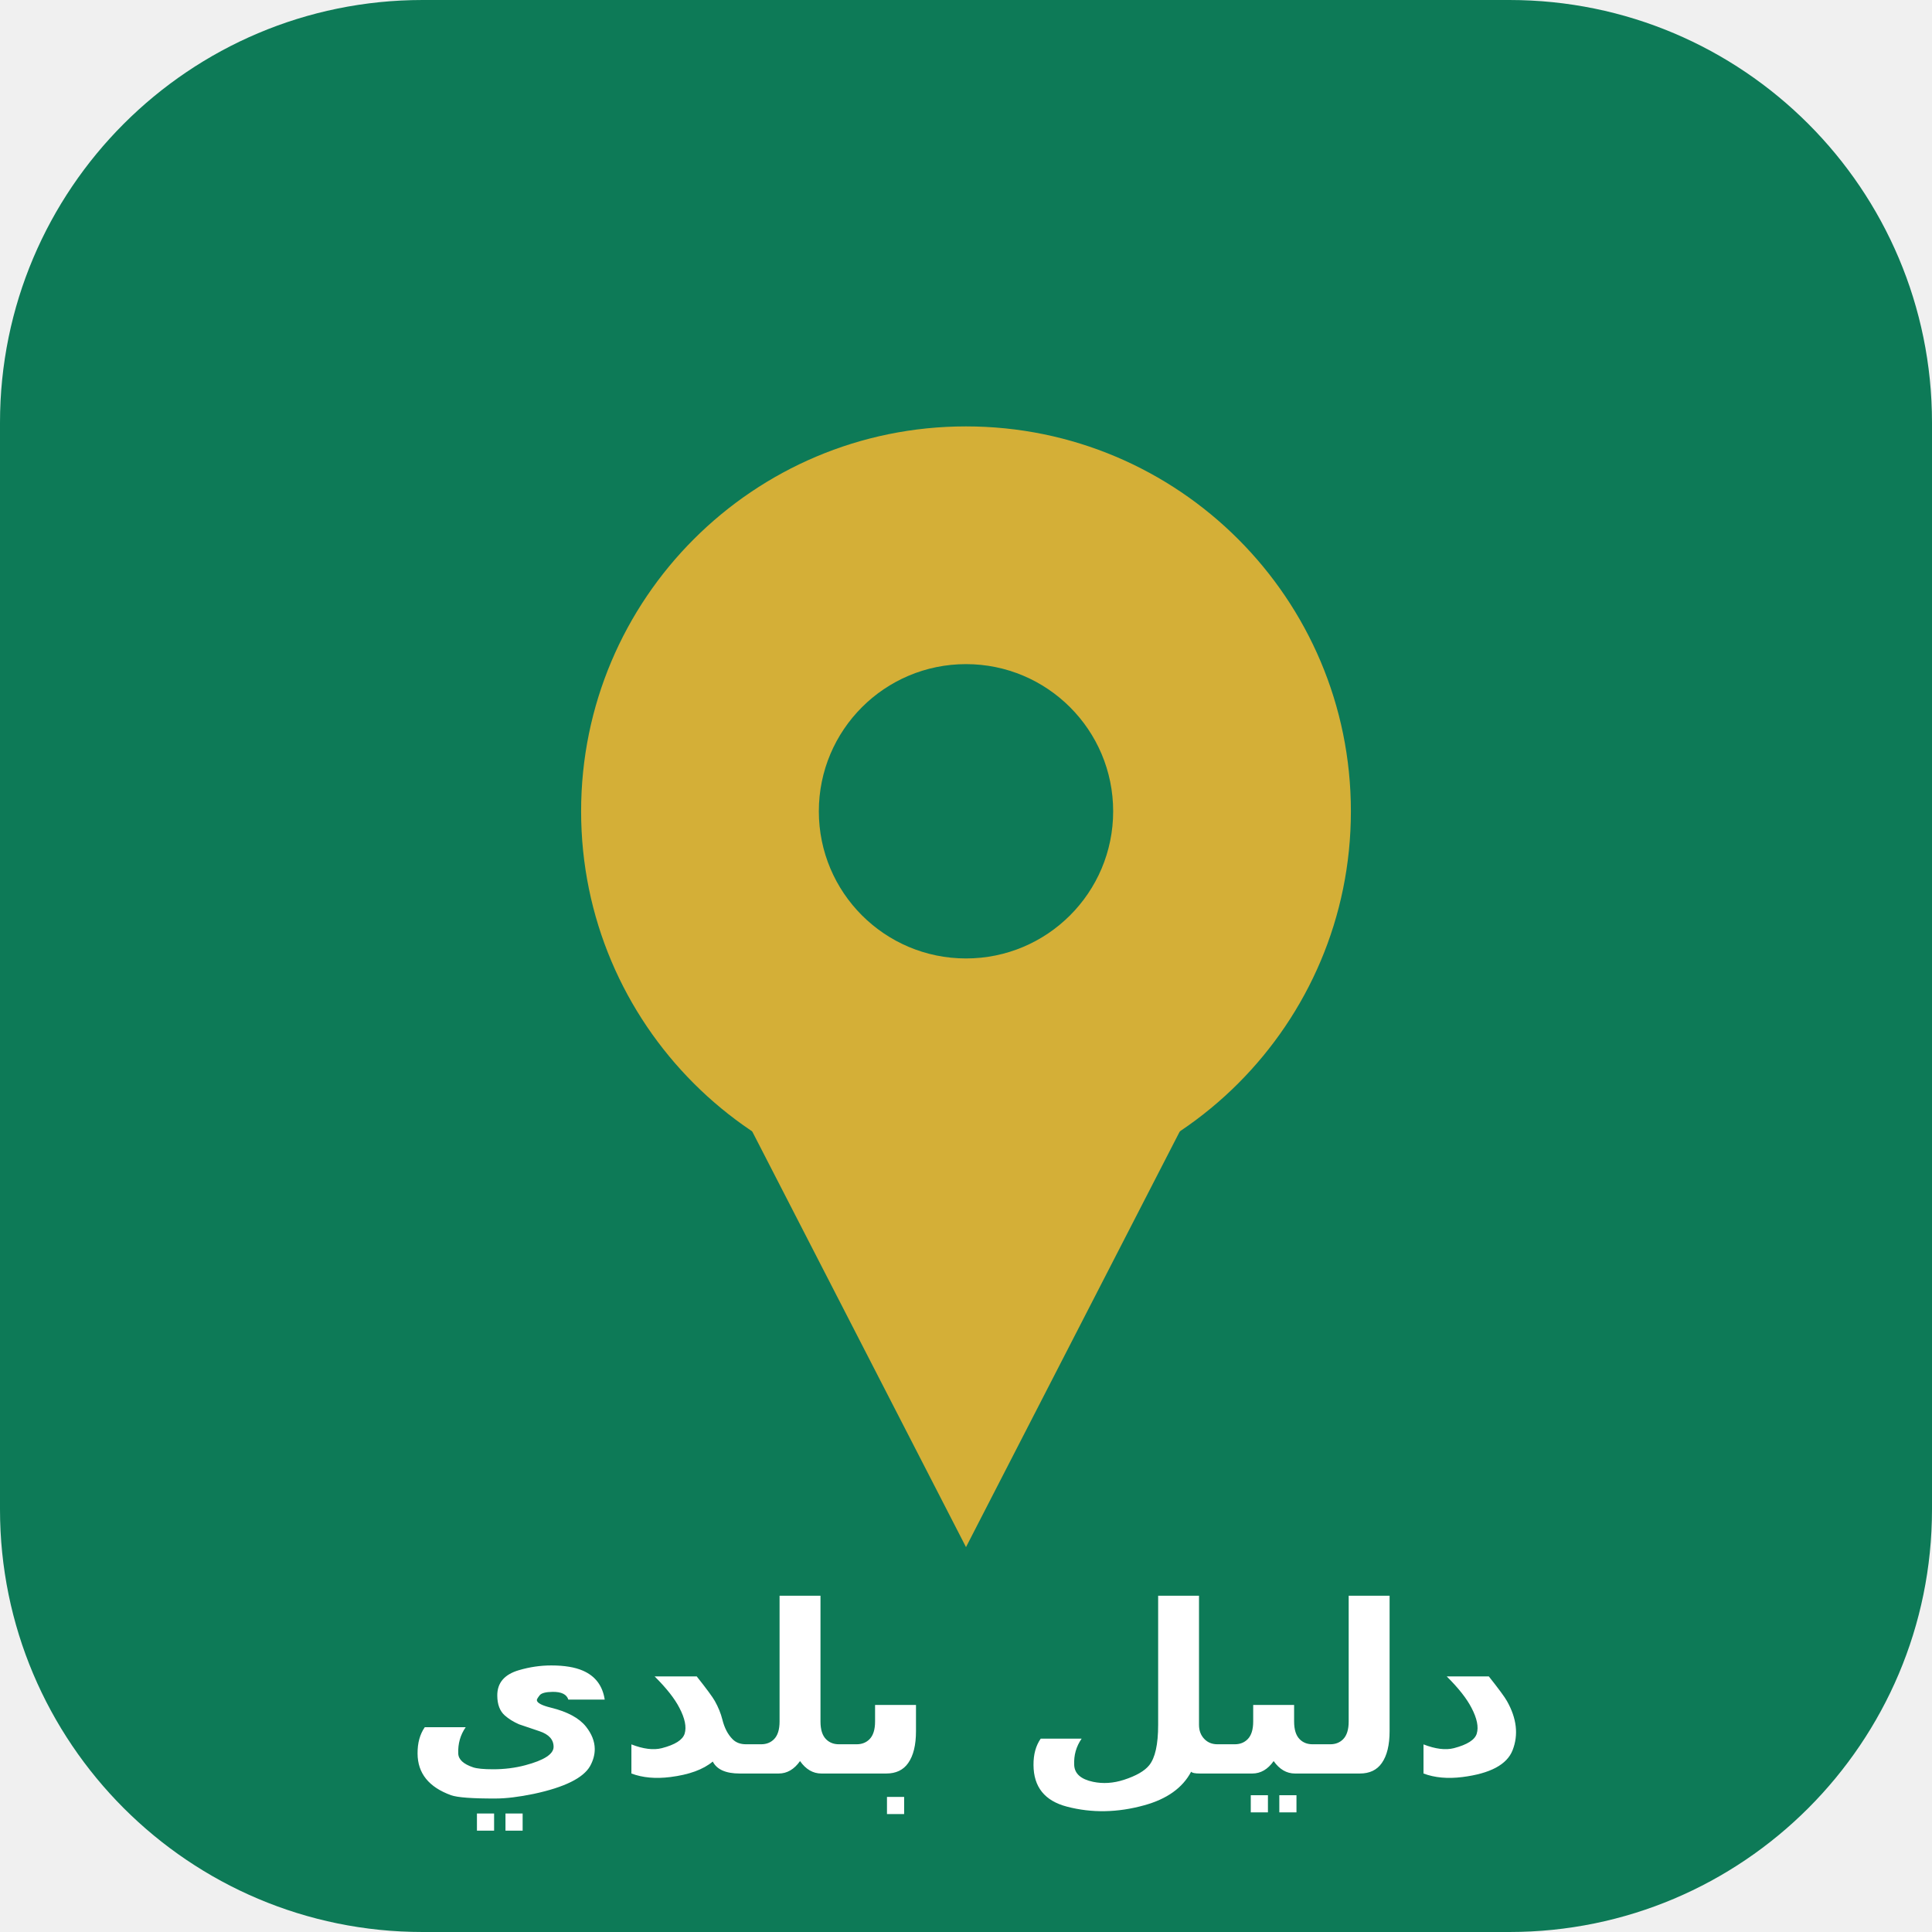
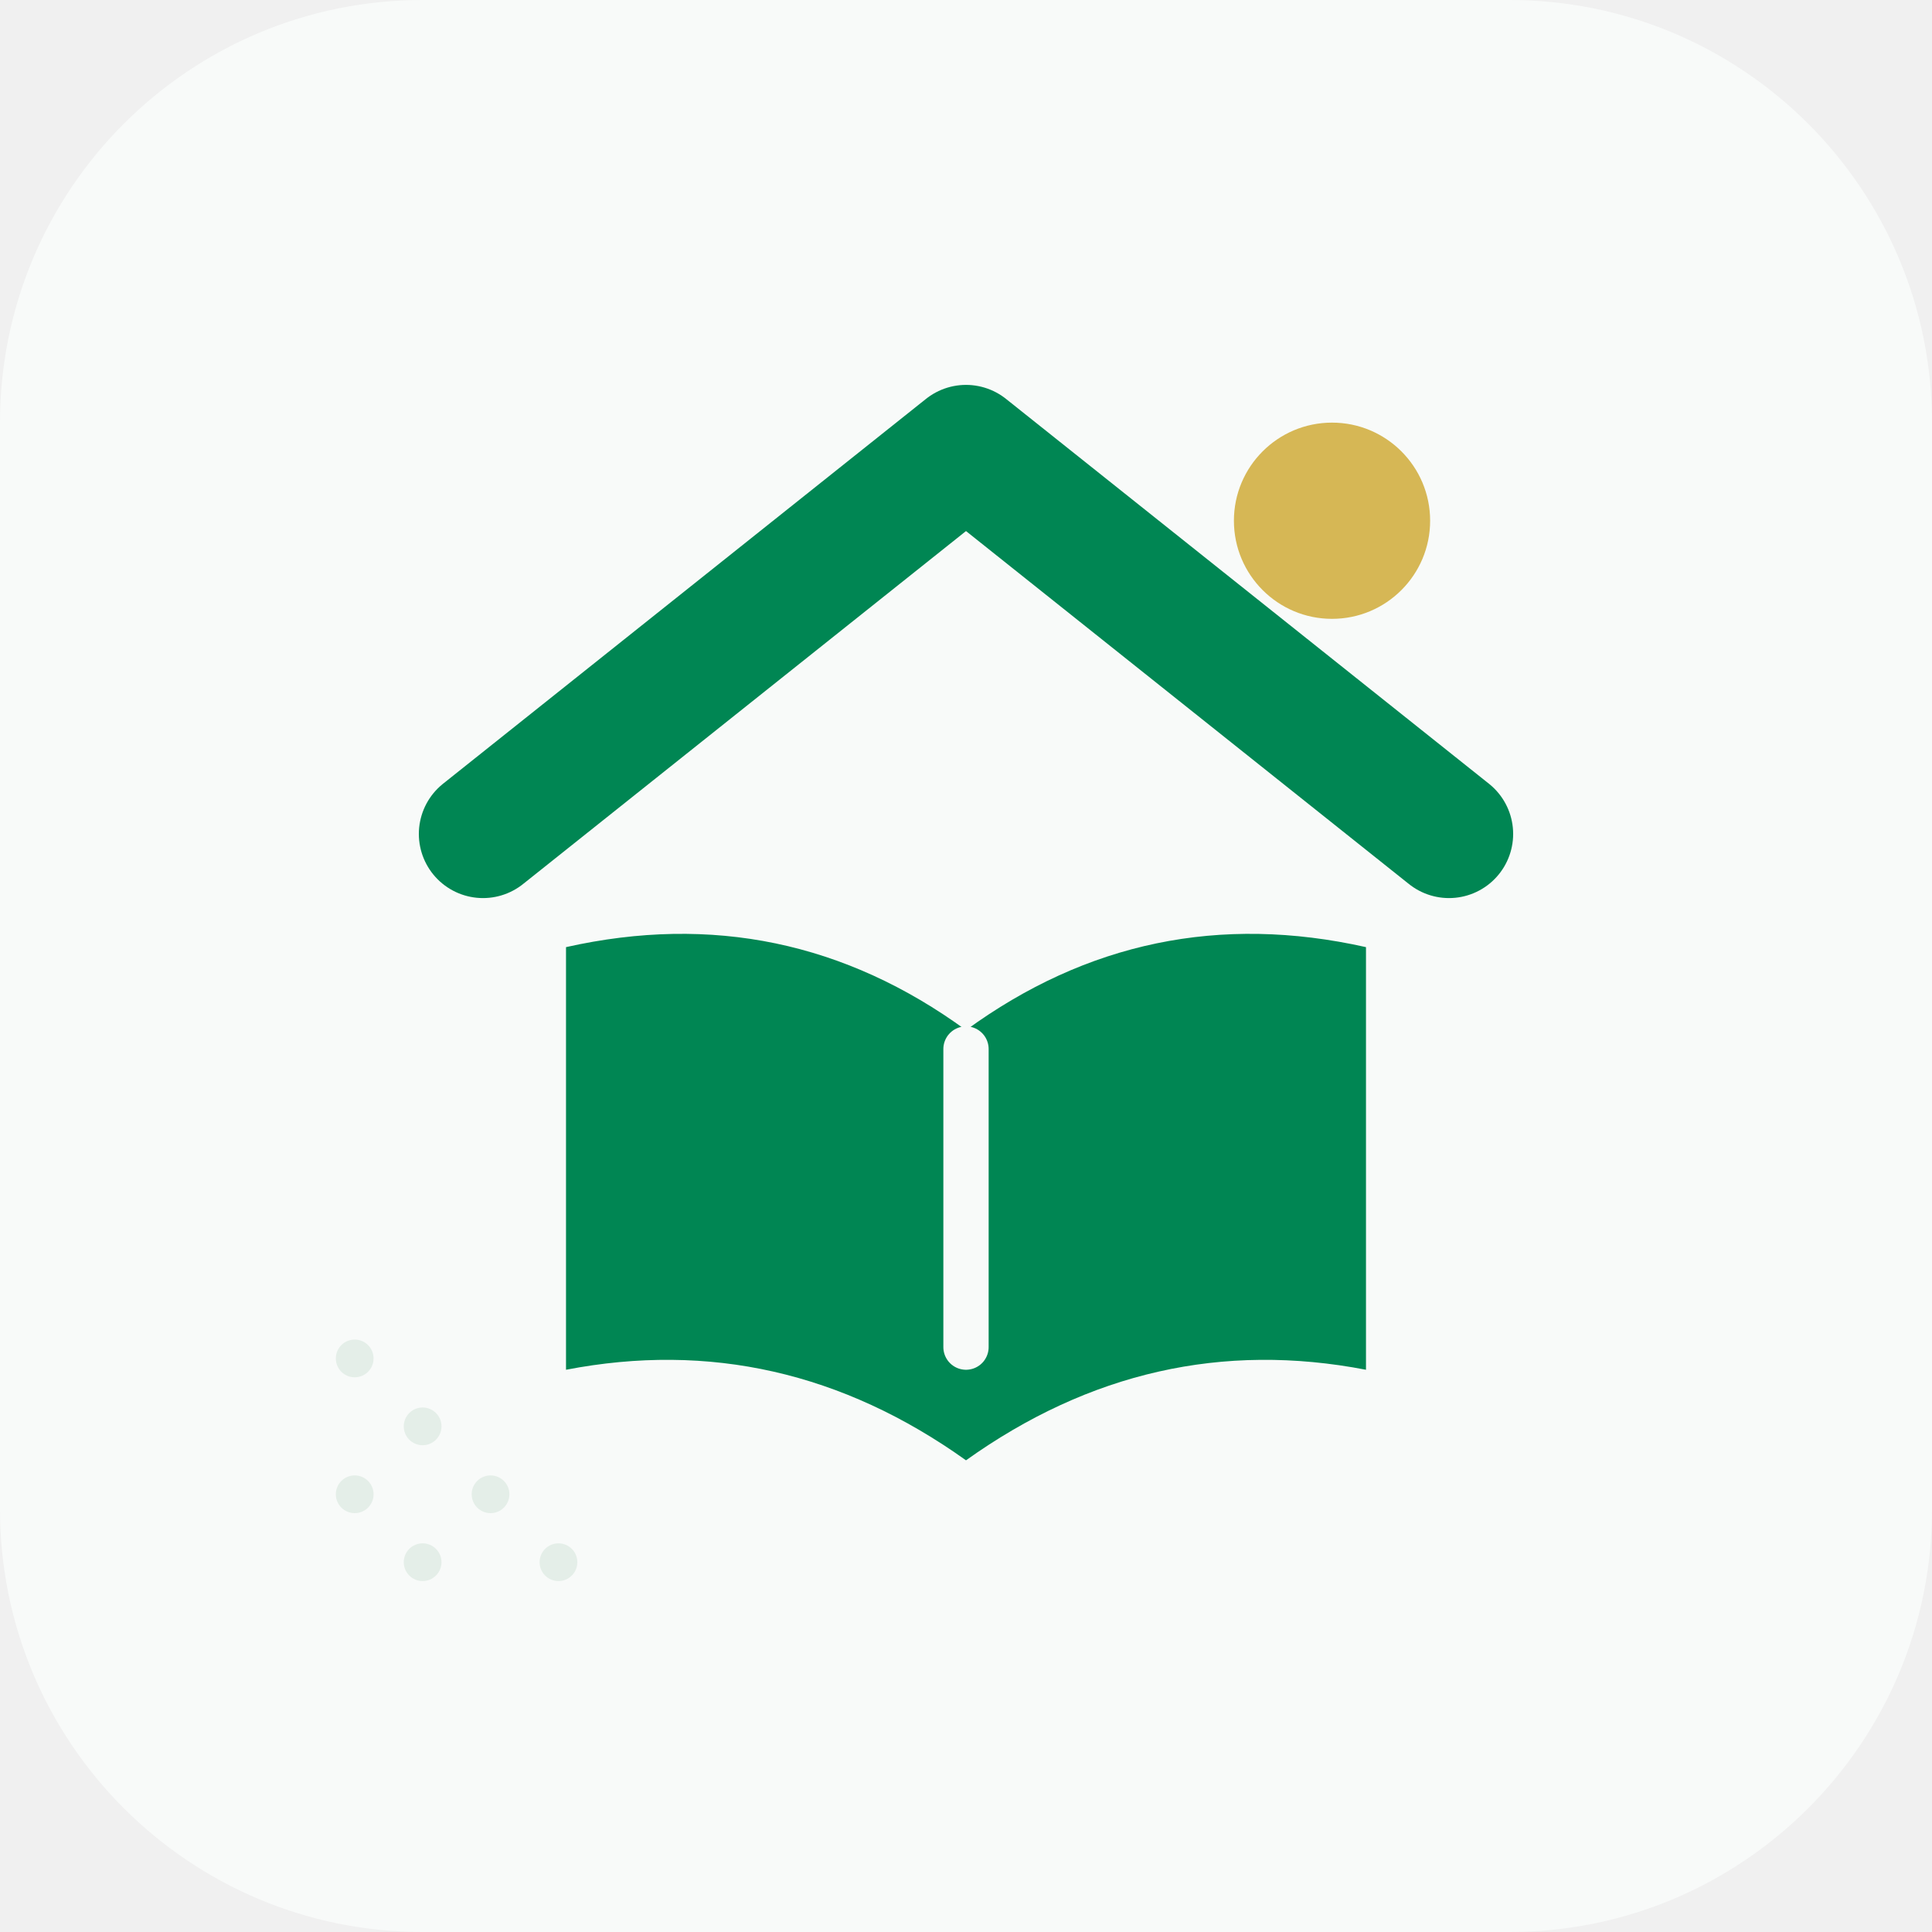
<svg xmlns="http://www.w3.org/2000/svg" viewBox="0 0 512 512">
-   <rect width="512" height="512" rx="112" fill="#0d7a57" />
-   <circle cx="256" cy="215" r="102" fill="#d4af37" />
-   <polygon points="184,270 328,270 256,410" fill="#d4af37" />
-   <circle cx="256" cy="215" r="39" fill="#0d7a57" />
-   <text x="256" y="470" font-family="sans-serif" font-size="62" font-weight="bold" fill="#ffffff" text-anchor="middle">دليل بلدي</text>
+   <rect width="512" height="512" rx="112" fill="#f8faf9" />
+   <g fill="#e4eee8">
+     <circle cx="94" cy="360" r="5" />
+     <circle cx="112" cy="378" r="5" />
+     <circle cx="94" cy="396" r="5" />
+     <circle cx="130" cy="396" r="5" />
+     <circle cx="112" cy="414" r="5" />
+     <circle cx="148" cy="414" r="5" />
+   </g>
+   <path d="M128 221 256 119 384 221" fill="none" stroke="#008653" stroke-width="34" stroke-linecap="round" stroke-linejoin="round" />
+   <path d="M150 251q58-13 106 22 48-35 106-22v112q-57-11-106 24-49-35-106-24z" fill="#008653" />
+   <path d="M256 278v79" stroke="#f8faf9" stroke-width="12" stroke-linecap="round" />
+   <circle cx="353" cy="138" r="26" fill="#d6b755" />
</svg>
